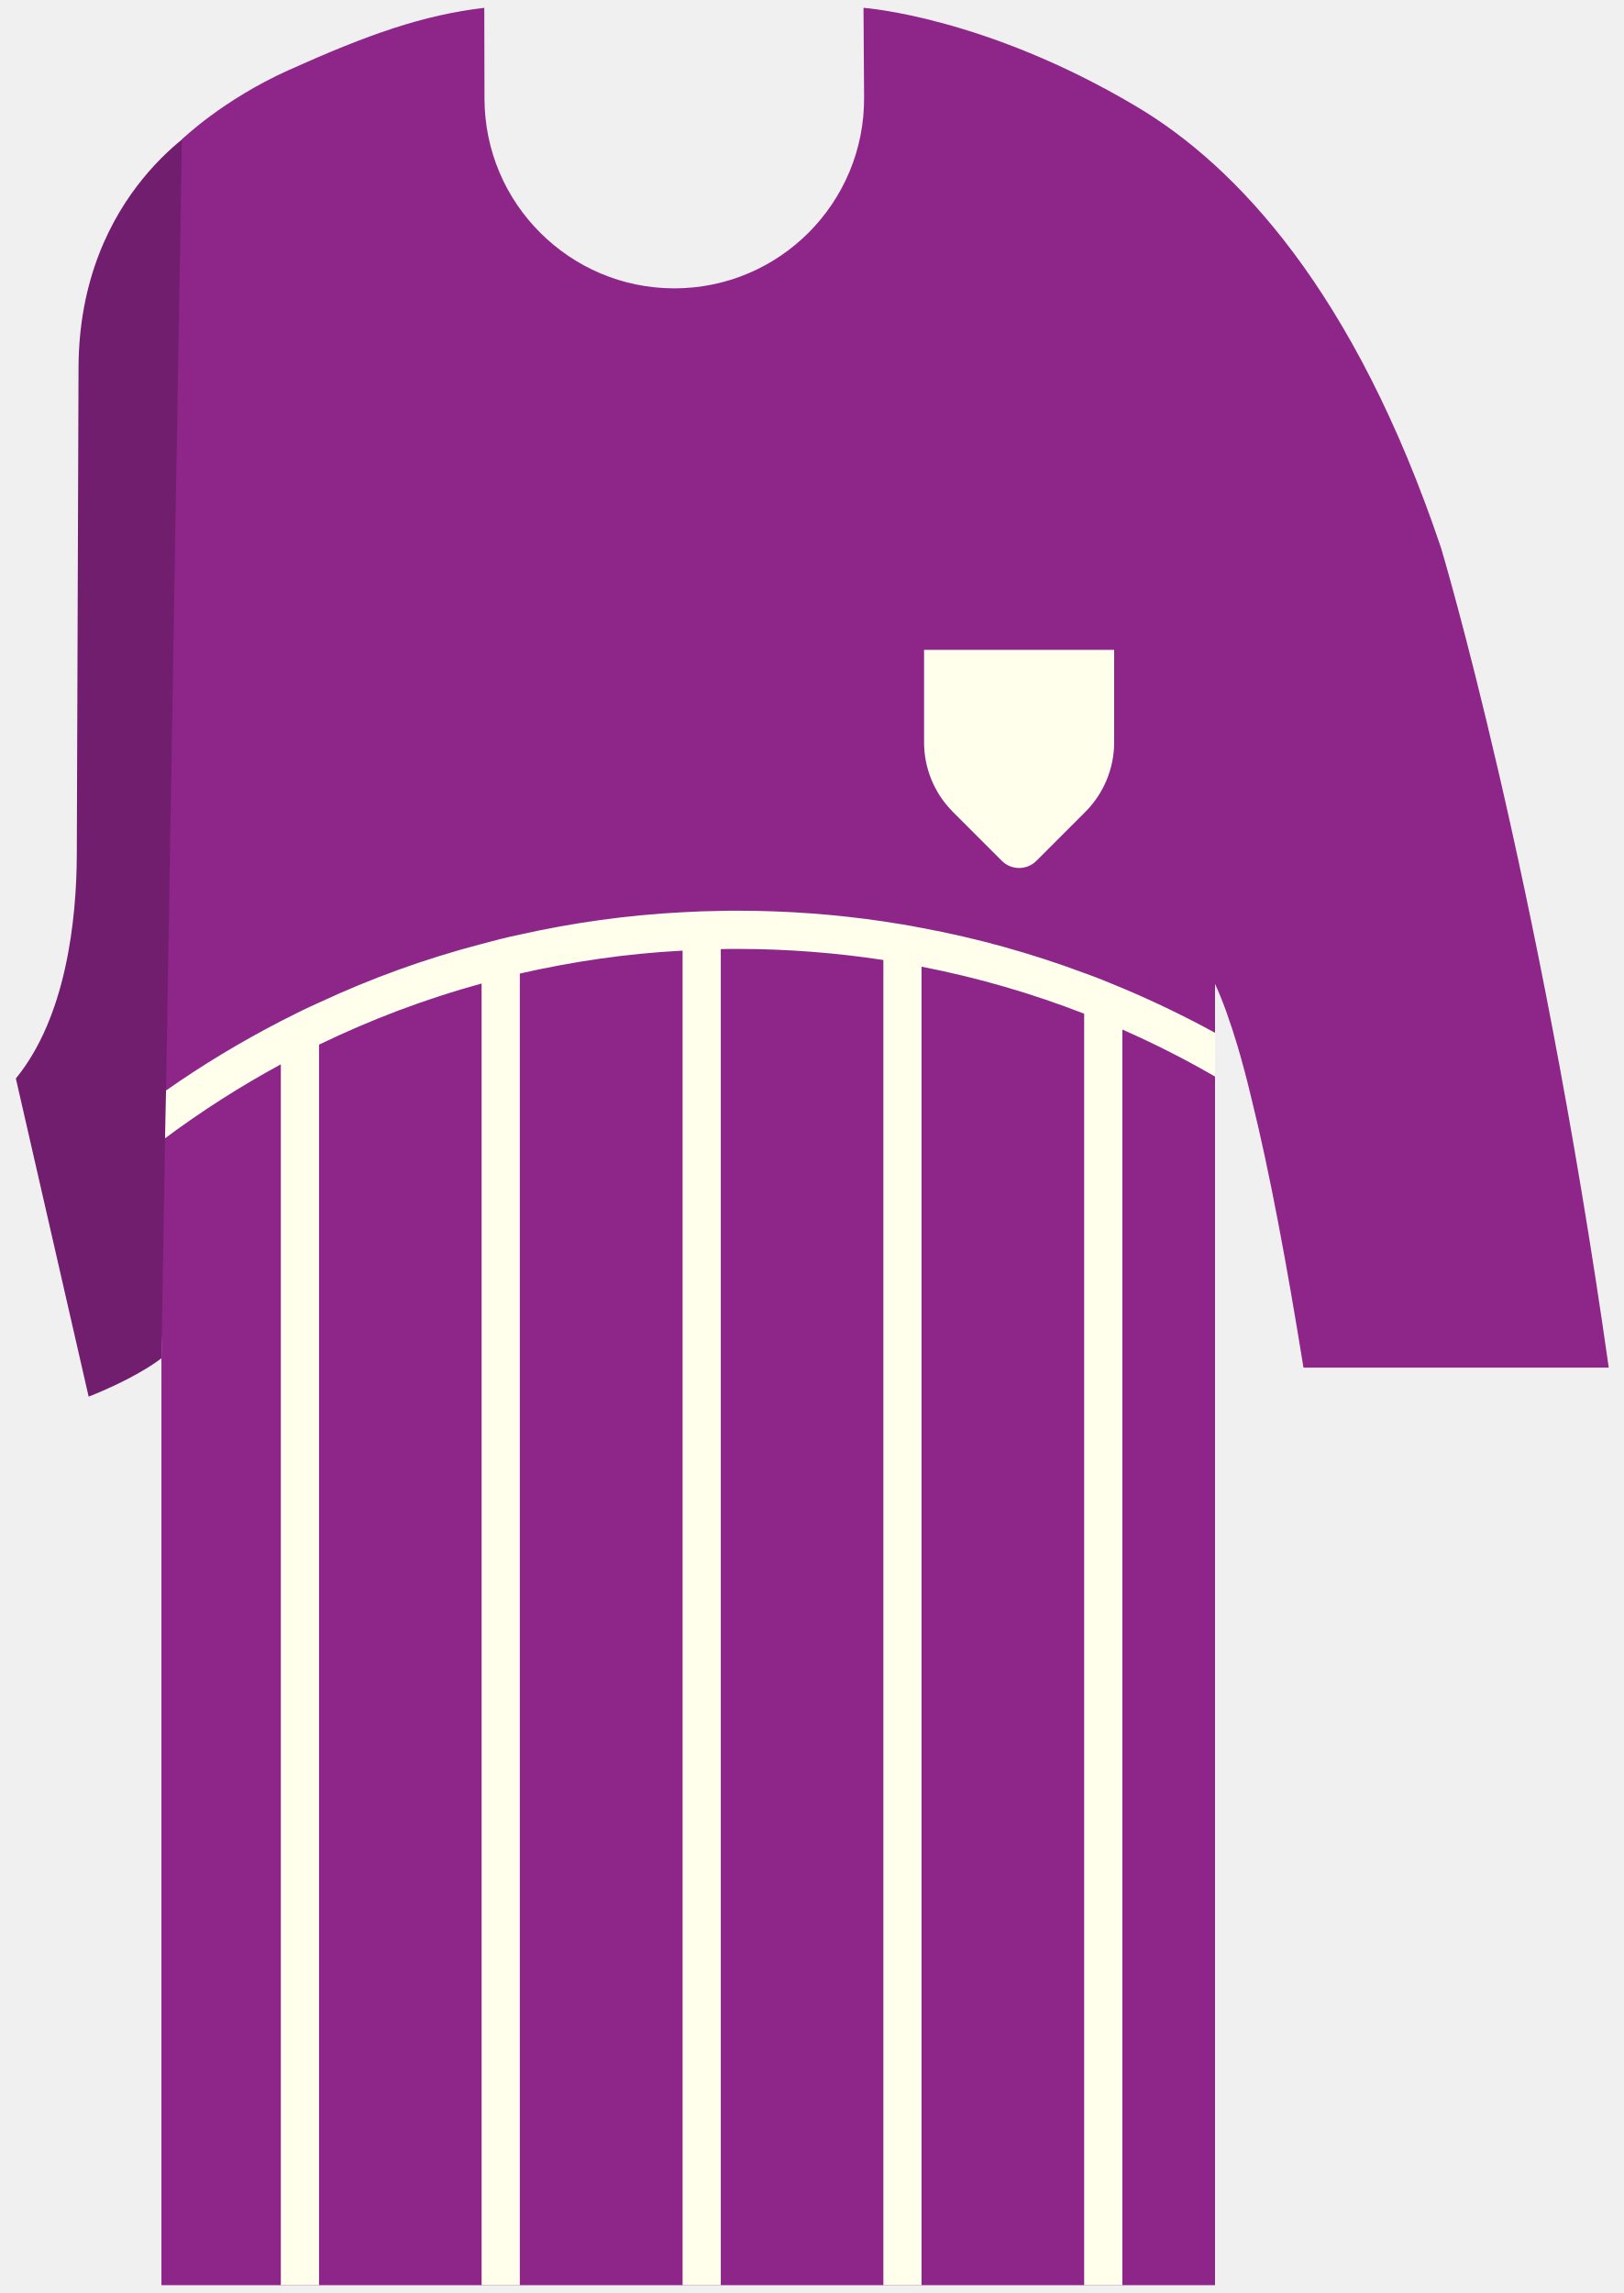
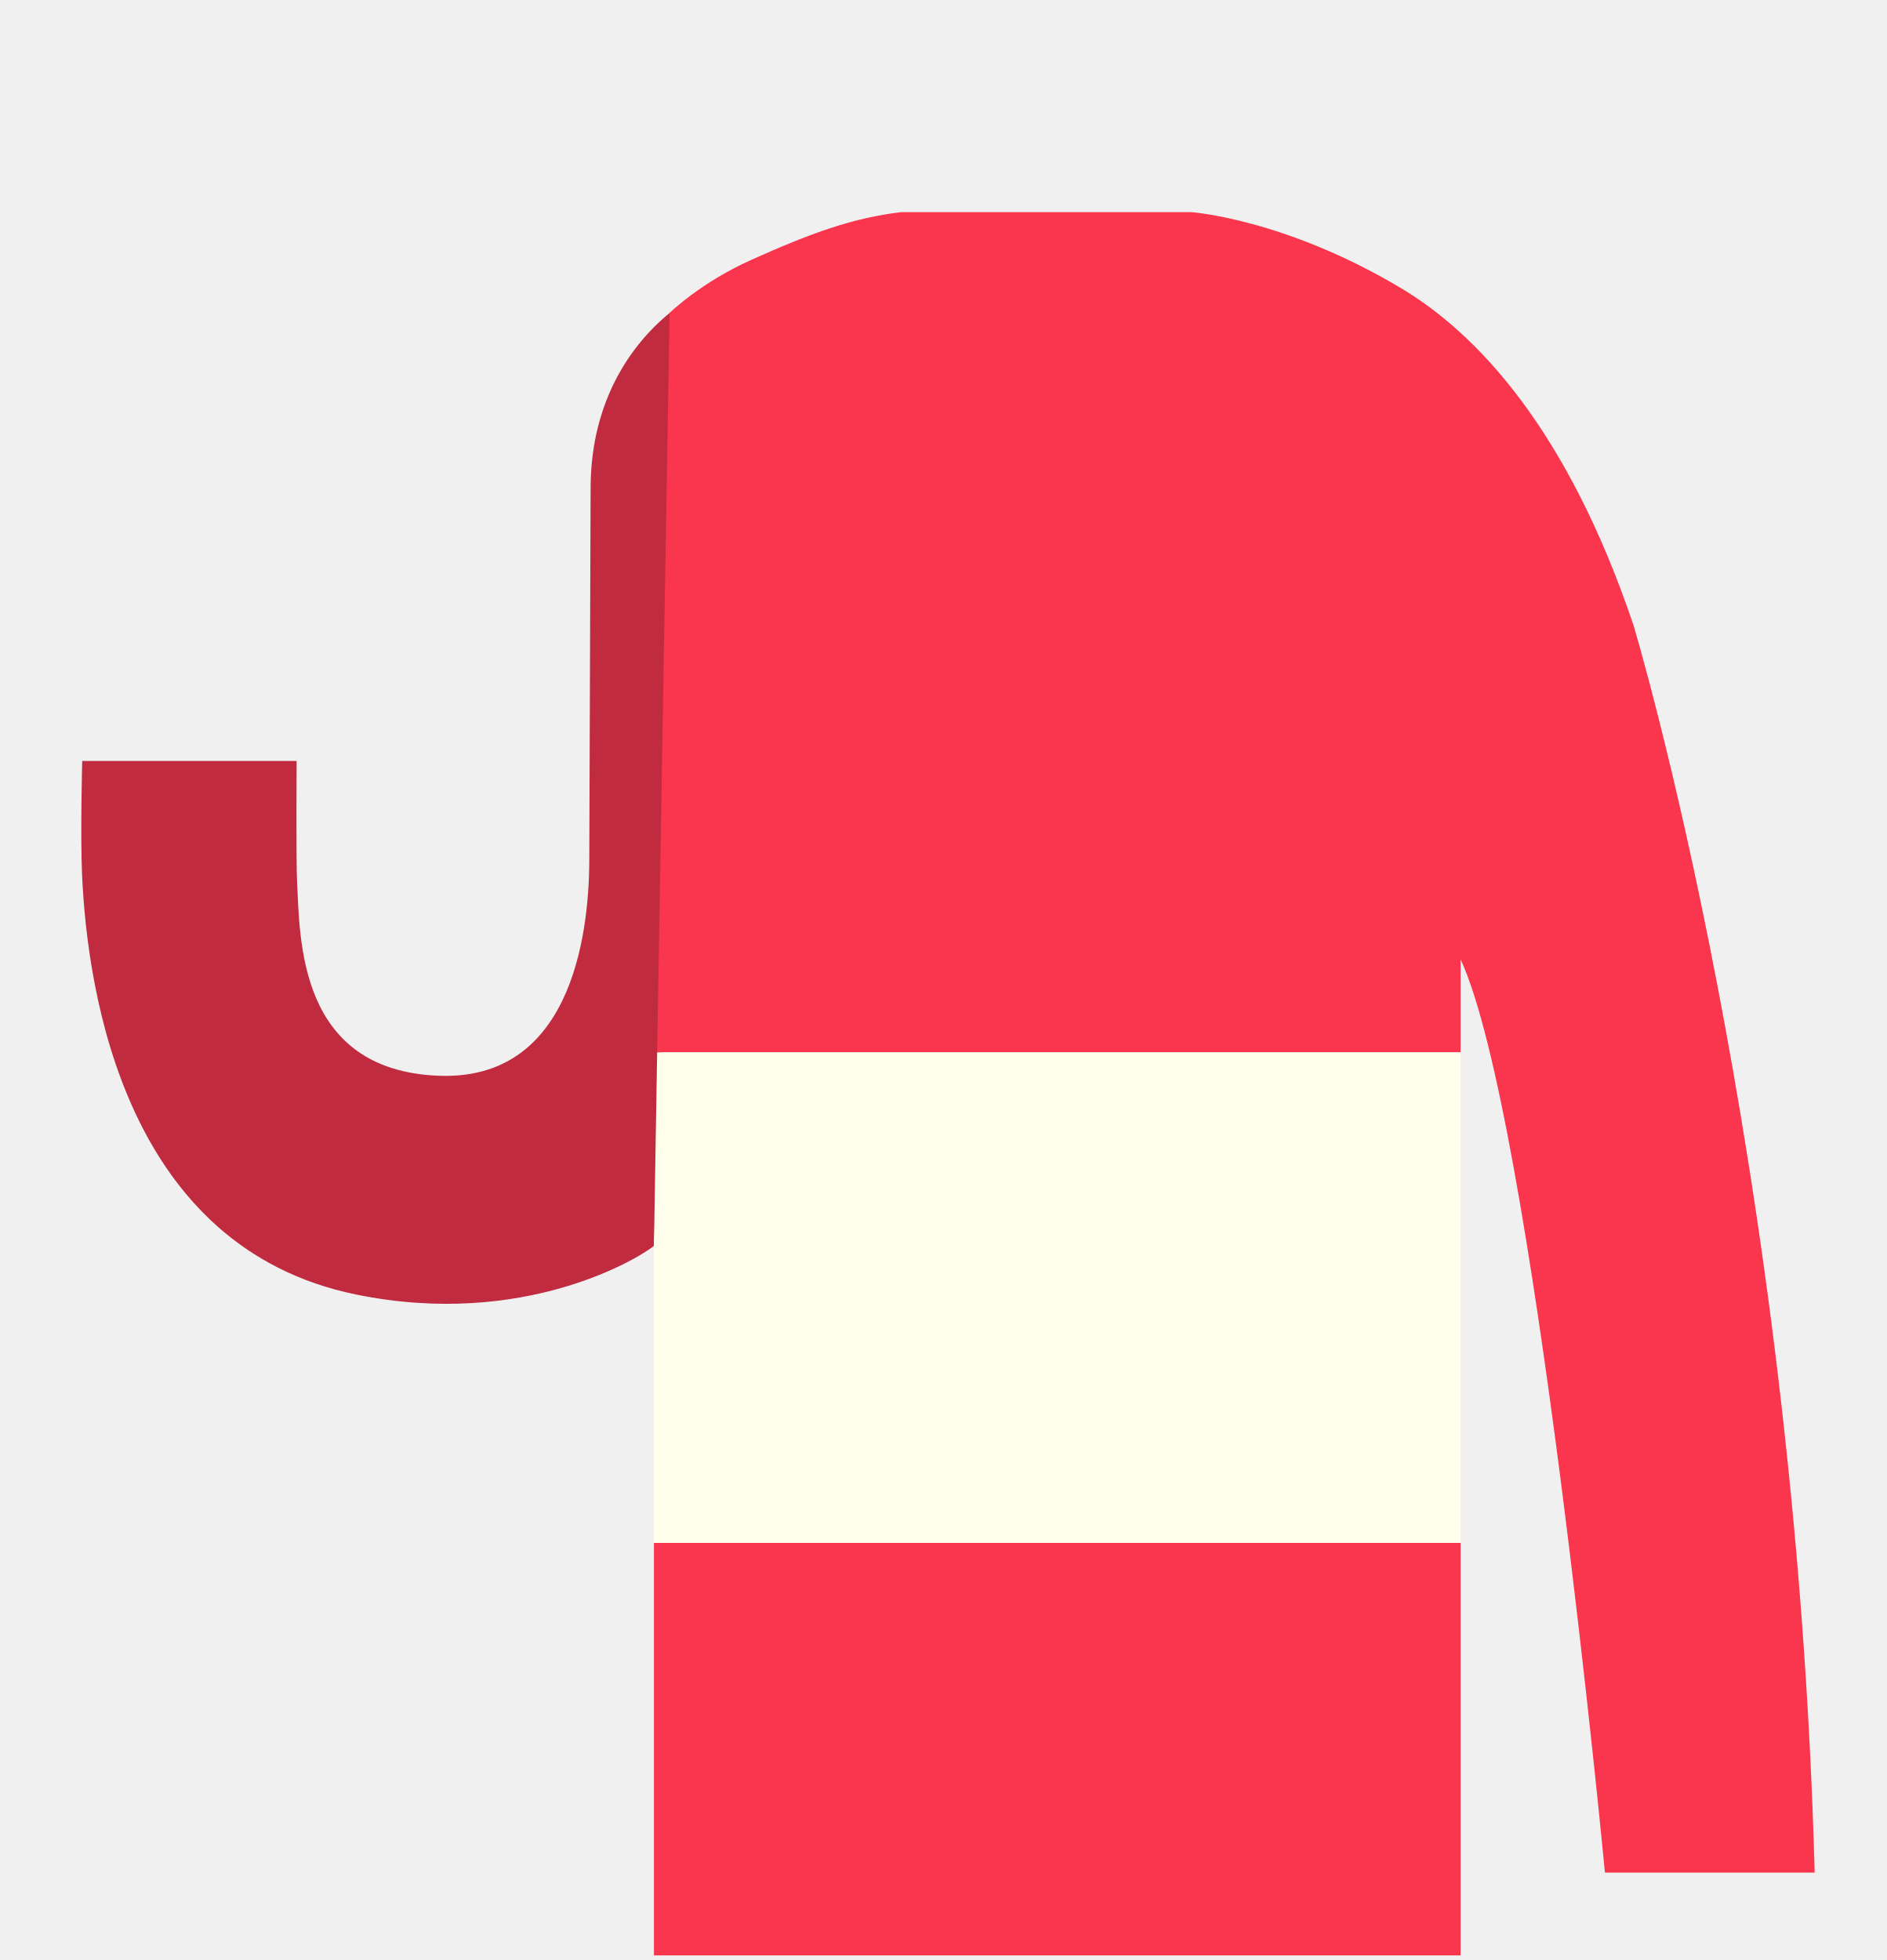
- <svg xmlns="http://www.w3.org/2000/svg" width="85" height="120" viewBox="0 0 85 120" fill="none">
-   <g clip-path="url(#clip0_301_1404)">
-     <path d="M10.89 6.35L8.45 71.08C8.07 71.39 6.75 72.26 4.64 73.09L0.83 56.44C3.46 53.23 4.01 48.14 4.02 44.73L4.11 19.31C4.11 9.95 10.89 6.35 10.89 6.35Z" fill="#721E6E" />
-     <path d="M84.21 71.57H68.23C67.37 66.24 66.46 61.32 65.51 57.5C65.27 56.49 65.02 55.55 64.77 54.71C64.38 53.42 63.99 52.33 63.6 51.49V119.59H8.45V71.08L8.64 59.57L8.69 57.07L9.52 7.3C9.52 7.3 11.64 5.23 15.11 3.67C19.27 1.8 22.13 0.79 25.35 0.41L25.36 5.17C25.37 7.91 26.48 10.39 28.28 12.18C30.08 13.98 32.56 15.09 35.3 15.09C40.81 15.09 45.27 10.6 45.23 5.09L45.2 0.41C45.2 0.41 51.54 0.85 59.48 5.57C64.72 8.68 70.9 15.23 75.43 28.67C75.43 28.67 80.52 45.59 84.21 71.57Z" fill="#8E2589" />
-     <path d="M58.75 51.71C58.09 51.43 57.42 51.16 56.75 50.92C54.01 49.9 51.17 49.1 48.24 48.56C47.58 48.43 46.91 48.32 46.24 48.22C43.74 47.85 41.18 47.66 38.58 47.66C38.3 47.66 38.01 47.66 37.73 47.67C37.06 47.68 36.39 47.7 35.73 47.74C32.82 47.89 29.98 48.29 27.21 48.91C26.54 49.05 25.87 49.22 25.21 49.4C22.26 50.17 19.42 51.2 16.7 52.47C16.02 52.77 15.36 53.1 14.7 53.44C12.61 54.52 10.6 55.73 8.69 57.07L8.64 59.57C10.56 58.14 12.58 56.85 14.7 55.7V119.59H16.7V54.67C19.41 53.36 22.25 52.28 25.21 51.47V119.59H27.21V50.95C29.97 50.32 32.82 49.9 35.73 49.75V119.59H37.73V49.67C38.01 49.66 38.3 49.66 38.58 49.66C41.18 49.66 43.74 49.86 46.24 50.24V119.59H48.24V50.59C51.18 51.16 54.02 51.99 56.75 53.05V119.59H58.75V53.88C60.41 54.61 62.03 55.43 63.6 56.34V54.05C62.03 53.19 60.41 52.41 58.75 51.71Z" fill="#FFFFEB" />
-     <path d="M48.37 34.01V38.85C48.37 40.21 48.91 41.52 49.88 42.49L52.44 45.05C52.94 45.55 53.75 45.55 54.25 45.05L56.81 42.49C57.77 41.53 58.32 40.22 58.32 38.85V34.01H48.37Z" fill="#FFFFEB" />
+ <svg xmlns="http://www.w3.org/2000/svg" width="129" height="134" viewBox="0 0 129 134" fill="none">
+   <g clip-path="url(#clip0_331_708)">
+     <path d="M47.15 20.445C47.15 20.445 40.38 24.045 40.38 33.405L40.29 58.825C40.27 64.255 38.9 73.925 29.95 73.545C20.38 73.145 20.51 64.235 20.31 60.255C20.24 58.995 20.28 52.025 20.28 52.025H5.62C5.62 52.025 5.49 57.065 5.61 59.785C5.98 68.085 8.65 85.305 24.36 88.505C35.81 90.845 43.7 86.015 44.71 85.175L47.15 20.445Z" fill="#C12B3F" />
+     <path d="M99.86 105.485H44.71V133.685H99.86V105.485Z" fill="#F9364D" />
+     <path d="M111.69 42.765C107.16 29.325 100.97 22.775 95.73 19.665C87.79 14.945 81.46 14.505 81.46 14.505H61.61C58.38 14.885 55.53 15.895 51.37 17.765C47.9 19.315 45.78 21.395 45.78 21.395L44.93 71.945H99.86V65.585C104.82 76.265 109.73 128.025 109.73 128.025H124.07C122.78 79.615 111.69 42.765 111.69 42.765Z" fill="#F9364D" />
+     <path d="M44.71 85.175V105.485H99.86V71.945H44.93L44.71 85.175Z" fill="#FFFFEB" />
  </g>
  <defs>
-     <clipPath id="clip0_301_1404">
-       <rect width="83.38" height="119.18" fill="white" transform="translate(0.830078 0.410034)" />
+     <clipPath id="clip0_331_708">
+       <rect width="129" height="134" fill="white" />
    </clipPath>
  </defs>
</svg>
